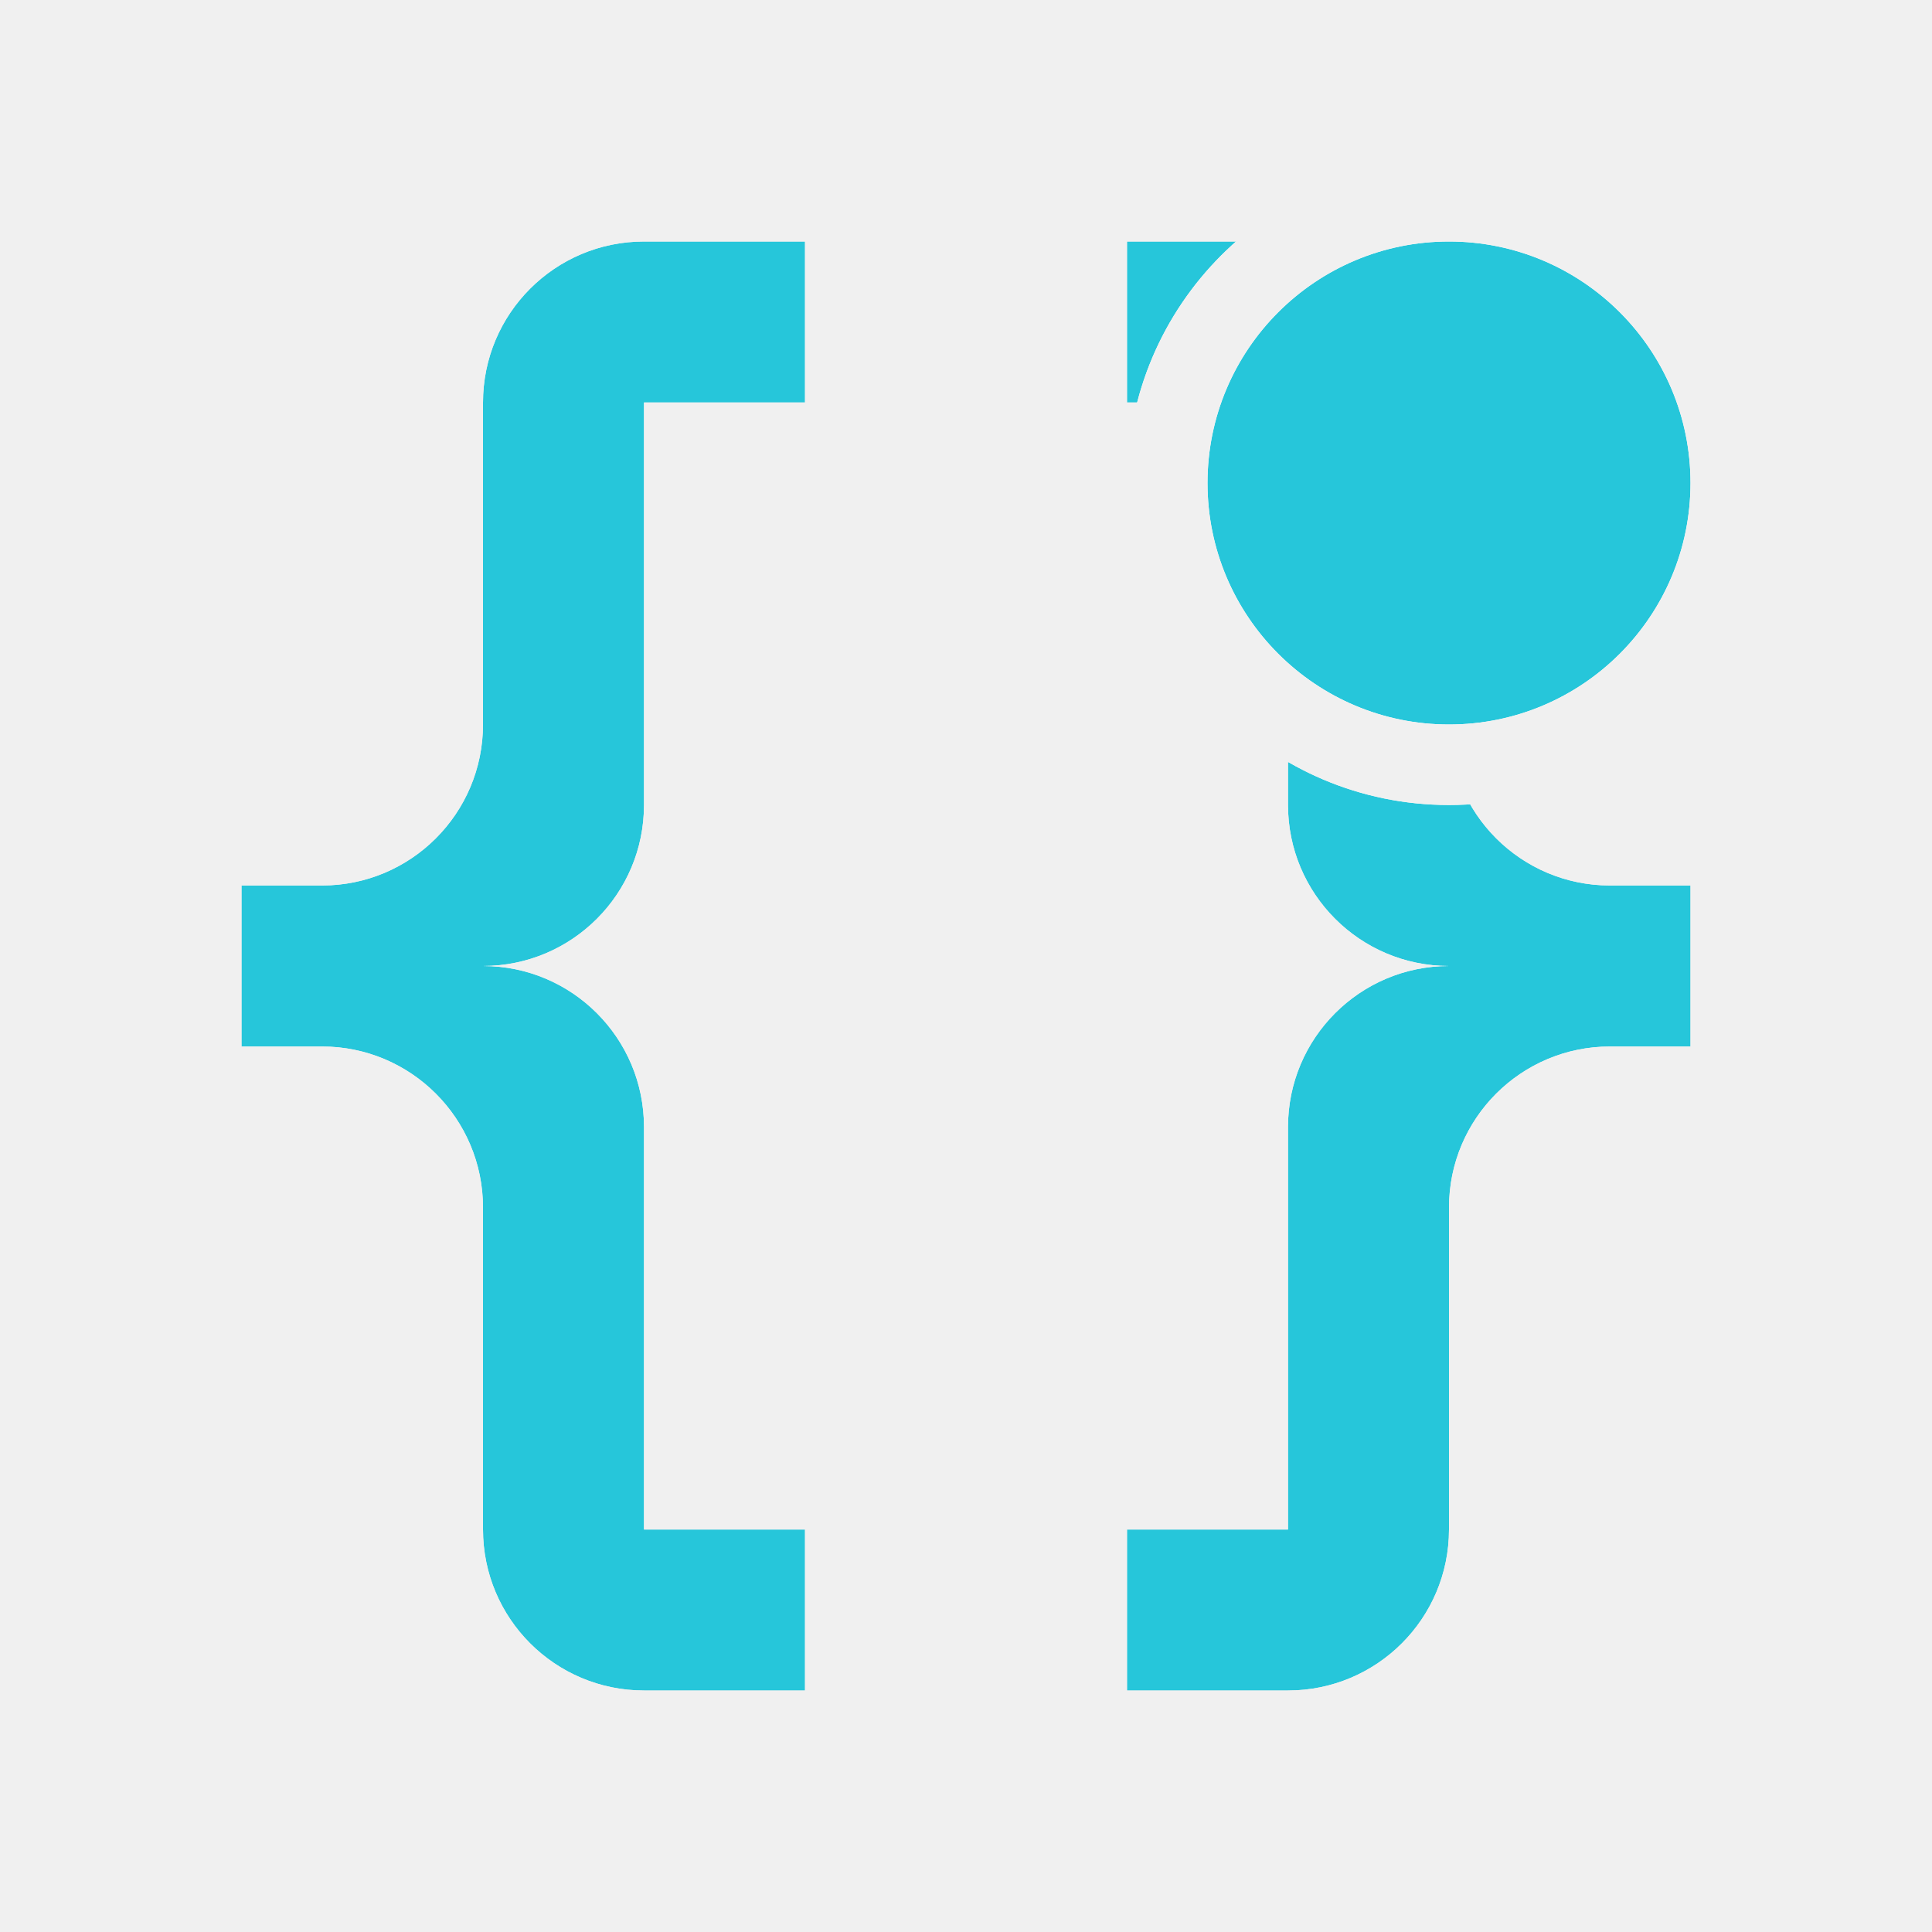
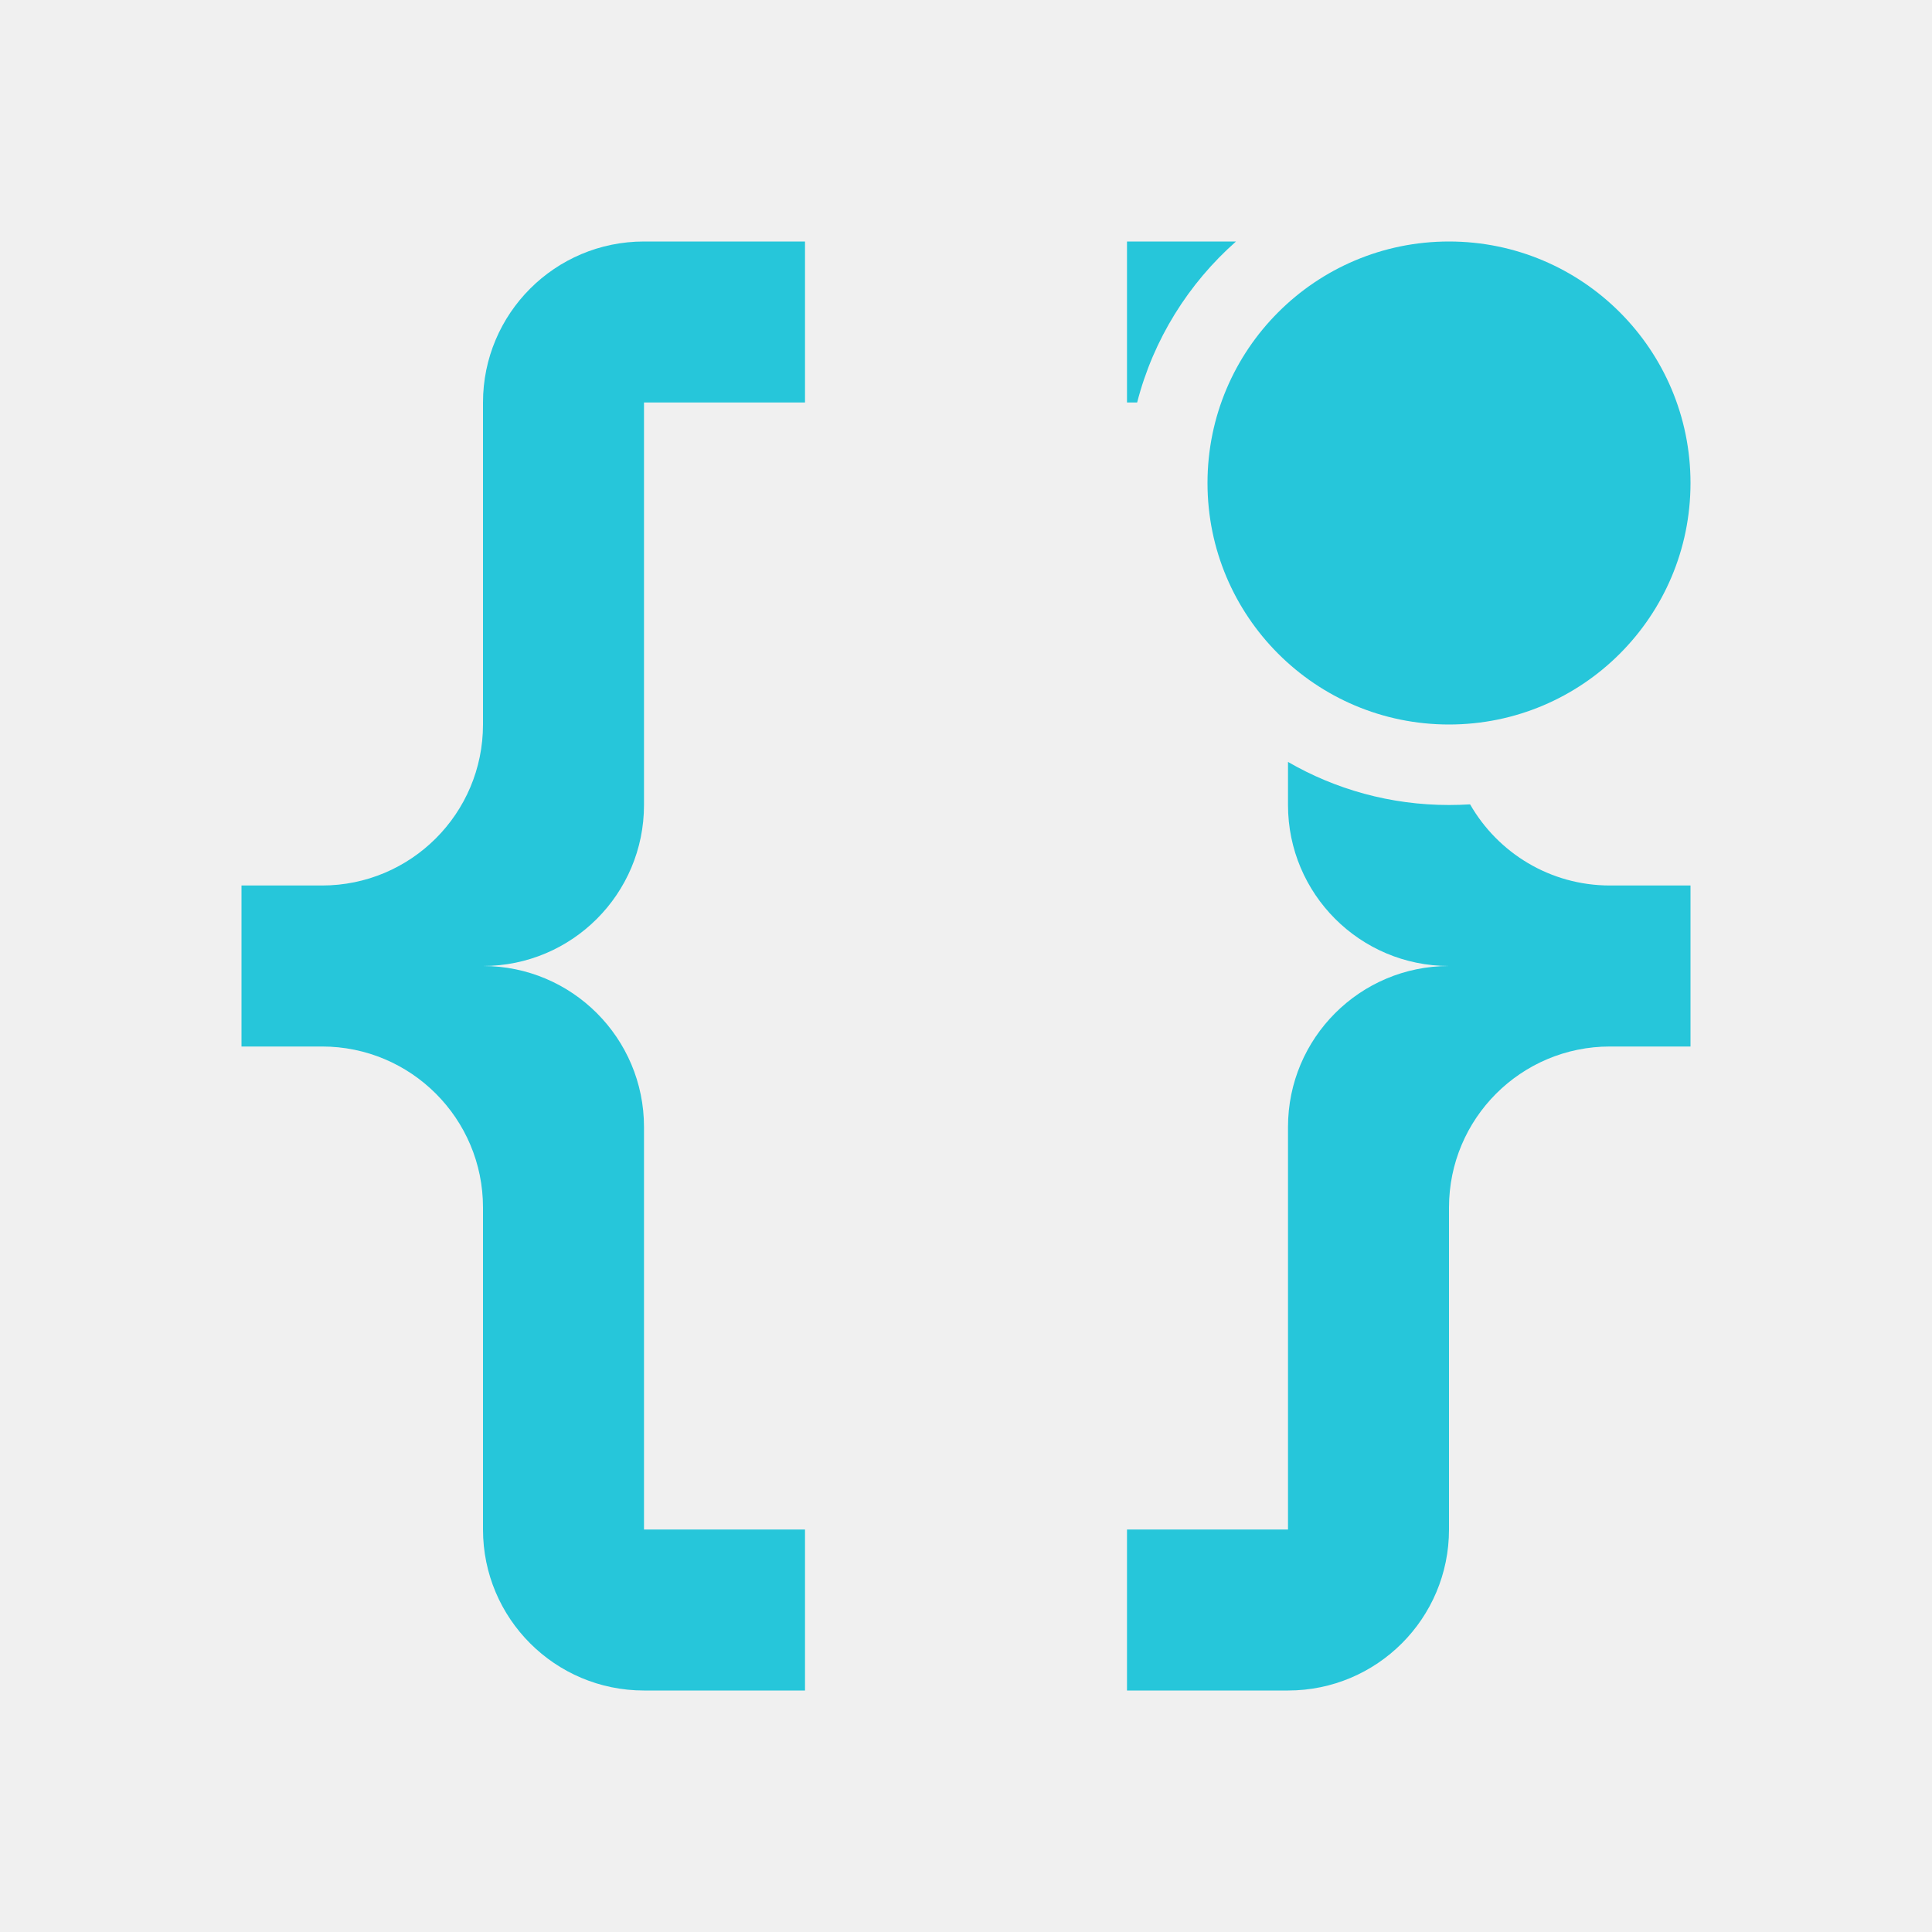
- <svg xmlns="http://www.w3.org/2000/svg" big="true" version="1.1" width="16px" height="16px" viewBox="0 0 24 24">
-   <defs>
-     <mask id="Mask">
-       <path fill="white" d="M8,3A2,2 0 0,0 6,5V9A2,2 0 0,1 4,11H3V13H4A2,2 0 0,1 6,15V19A2,2 0 0,0 8,21H10V19H8V14A2,2 0 0,0 6,12A2,2 0 0,0 8,10V5H10V3M16,3A2,2 0 0,1 18,5V9A2,2 0 0,0 20,11H21V13H20A2,2 0 0,0 18,15V19A2,2 0 0,1 16,21H14V19H16V14A2,2 0 0,1 18,12A2,2 0 0,1 16,10V5H14V3H16Z" />
-       <circle cx="18" cy="6" r="4" fill="black" />
-       <circle cx="18" cy="6" r="3" fill="white" />
-     </mask>
-   </defs>
-   <g mask="url(#Mask)">
-     <path fill="#26C6DA" d="M8,3A2,2 0 0,0 6,5V9A2,2 0 0,1 4,11H3V13H4A2,2 0 0,1 6,15V19A2,2 0 0,0 8,21H10V19H8V14A2,2 0 0,0 6,12A2,2 0 0,0 8,10V5H10V3M16,3A2,2 0 0,1 18,5V9A2,2 0 0,0 20,11H21V13H20A2,2 0 0,0 18,15V19A2,2 0 0,1 16,21H14V19H16V14A2,2 0 0,1 18,12A2,2 0 0,1 16,10V5H14V3H16Z" />
-     <circle cx="18" cy="6" r="4" fill="white" />
-     <circle cx="18" cy="6" r="3" fill="#26C6DA" />
+ <svg xmlns="http://www.w3.org/2000/svg" viewBox="0 0 24 24" width="24px" height="24px">
+   <g fill="#26C6DA">
+     <path d="M 10 3 L 10 5 L 8 5 L 8 10 C 8 11.105 7.105 12 6 12 C 7.105 12 8 12.895 8 14 L 8 19 L 10 19 L 10 21 L 8 21 C 6.895 21 6 20.105 6 19 L 6 15 C 6 13.895 5.105 13 4 13 L 3 13 L 3 11 L 4 11 C 5.105 11 6 10.105 6 9 L 6 5 C 6 3.895 6.895 3 8 3 Z M 20 11 L 21 11 L 21 13 L 20 13 C 18.895 13 18 13.895 18 15 L 18 19 C 18 20.105 17.105 21 16 21 L 14 21 L 14 19 L 16 19 L 16 14 C 16 12.895 16.895 12 18 12 C 16.895 12 16 11.105 16 10 L 16 9.465 C 16.588 9.805 17.271 10 18 10 C 18.088 10 18.176 9.997 18.262 9.992 C 18.607 10.594 19.256 11 20 11 Z M 14 5 L 14 3 L 15.354 3 C 14.764 3.521 14.328 4.214 14.126 5 Z" />
+     <circle cx="18" cy="6" r="3" />
  </g>
</svg>
